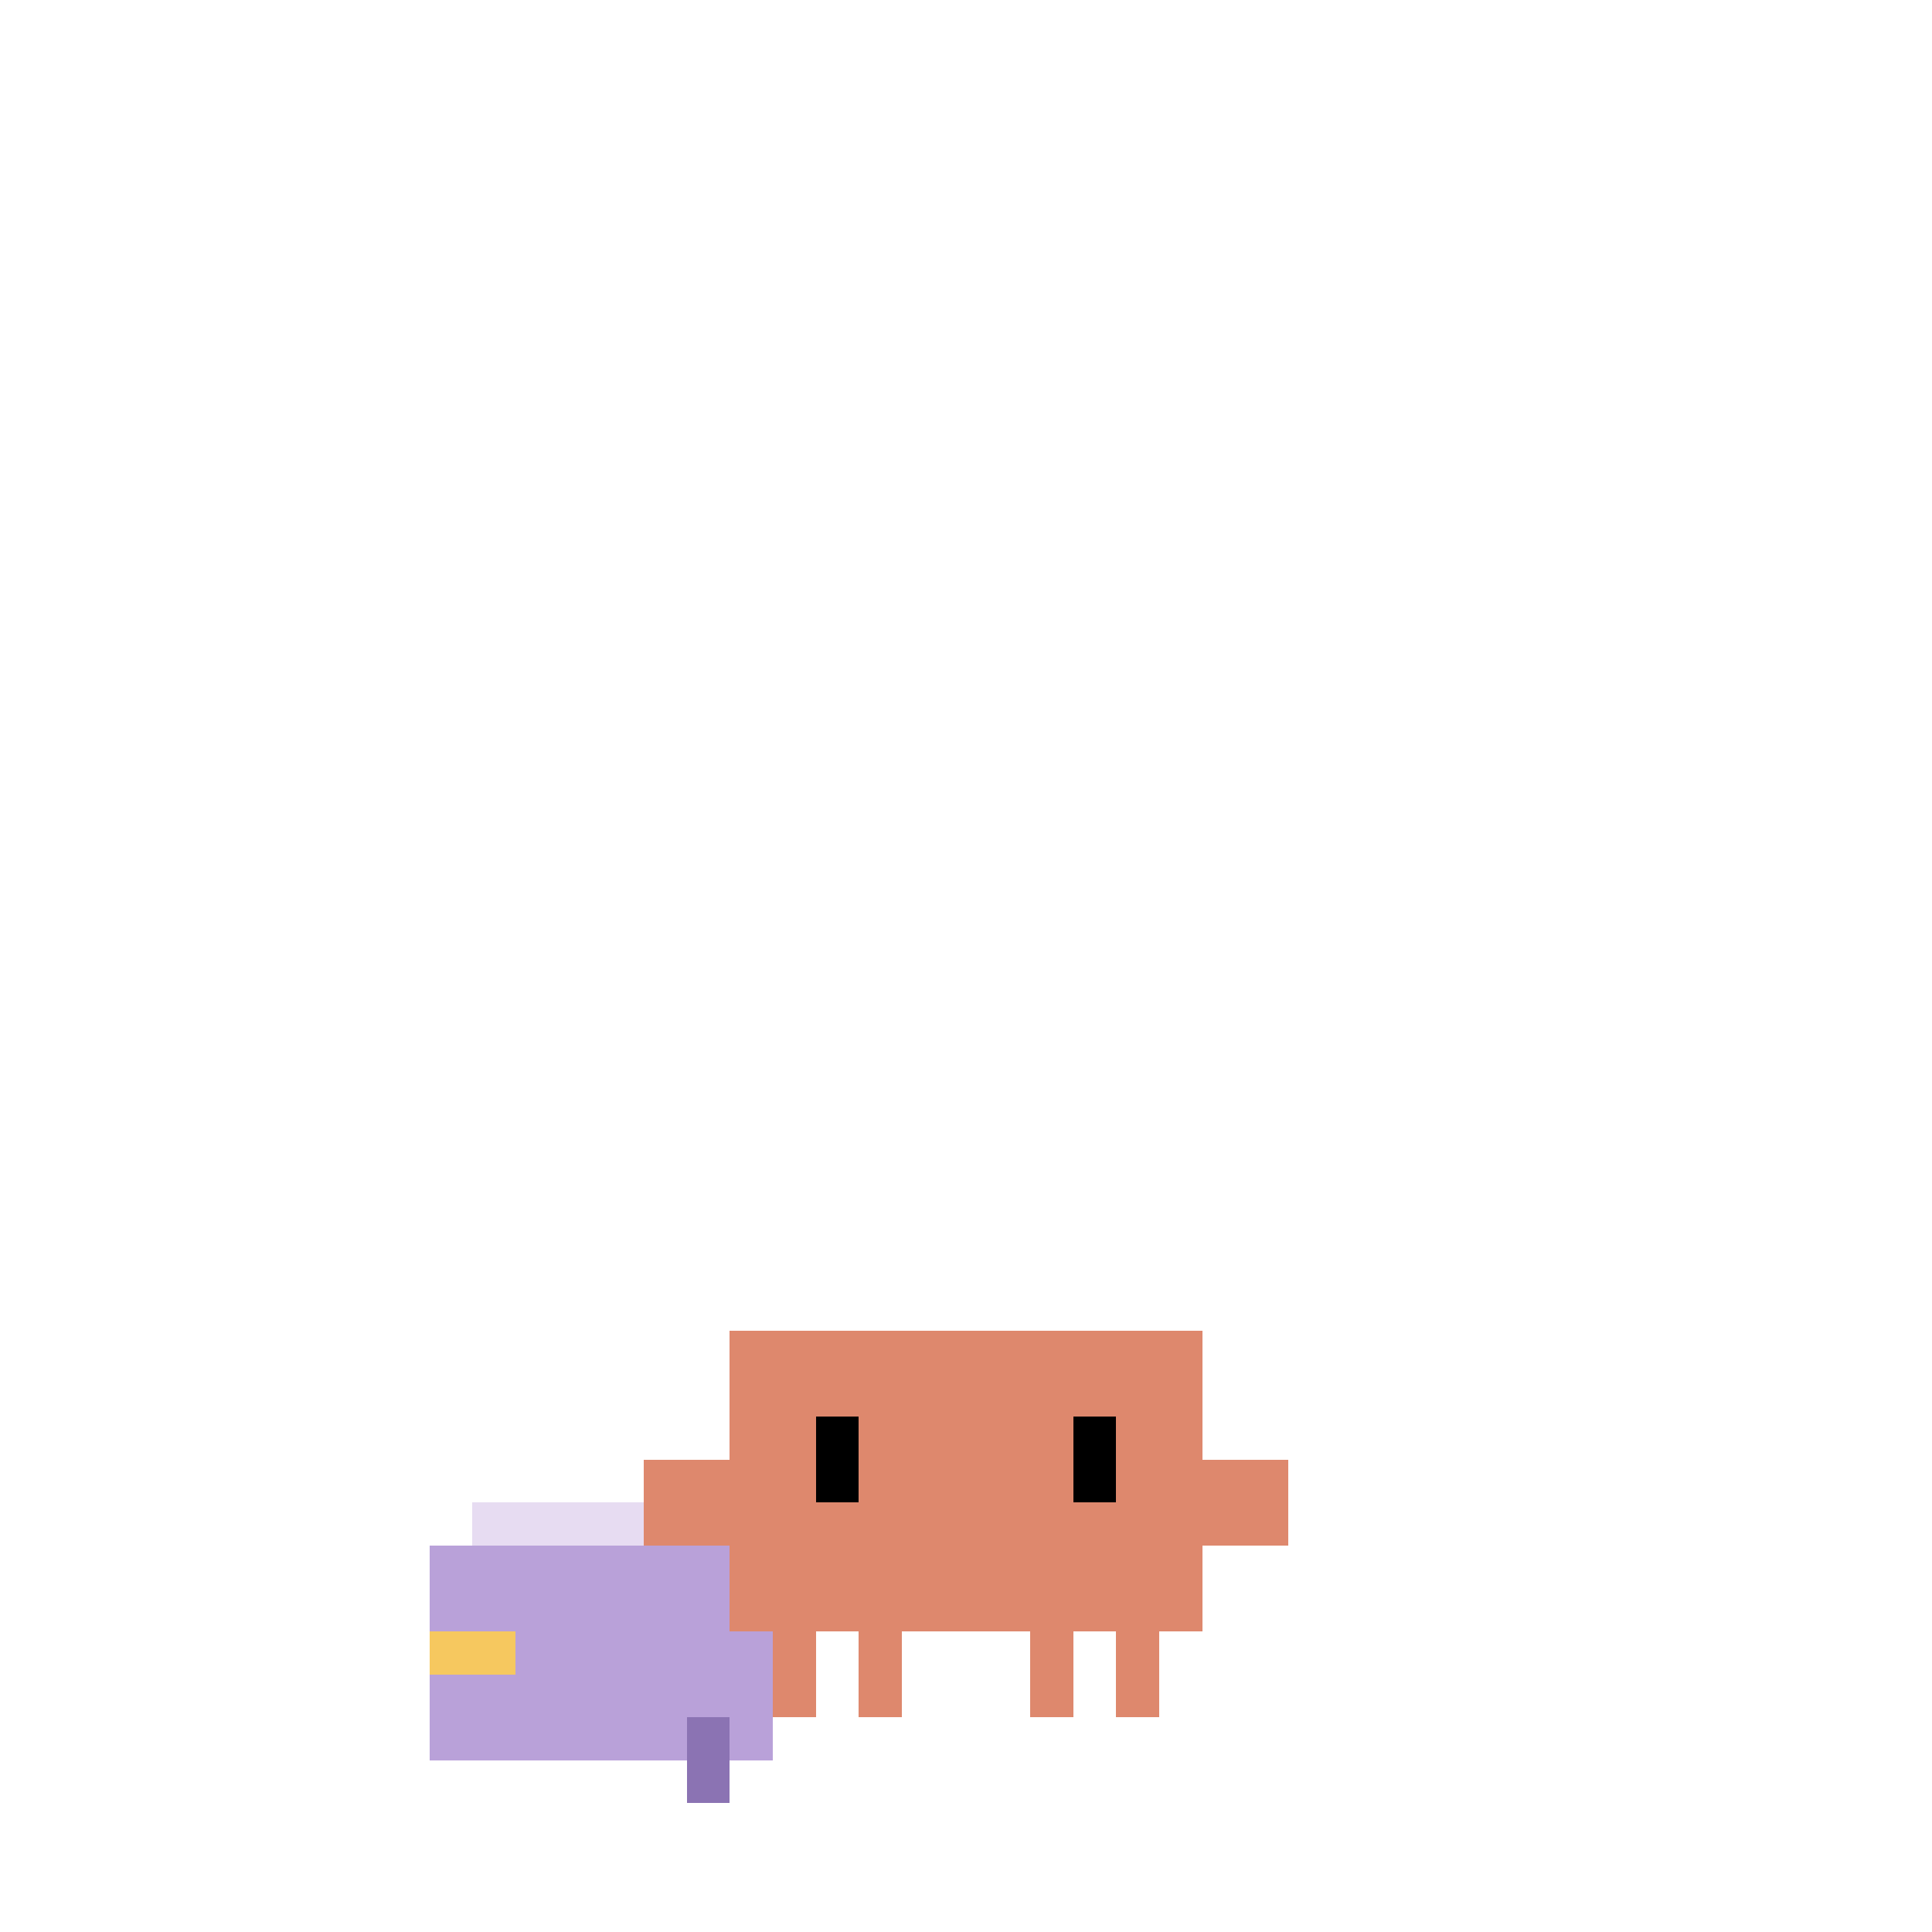
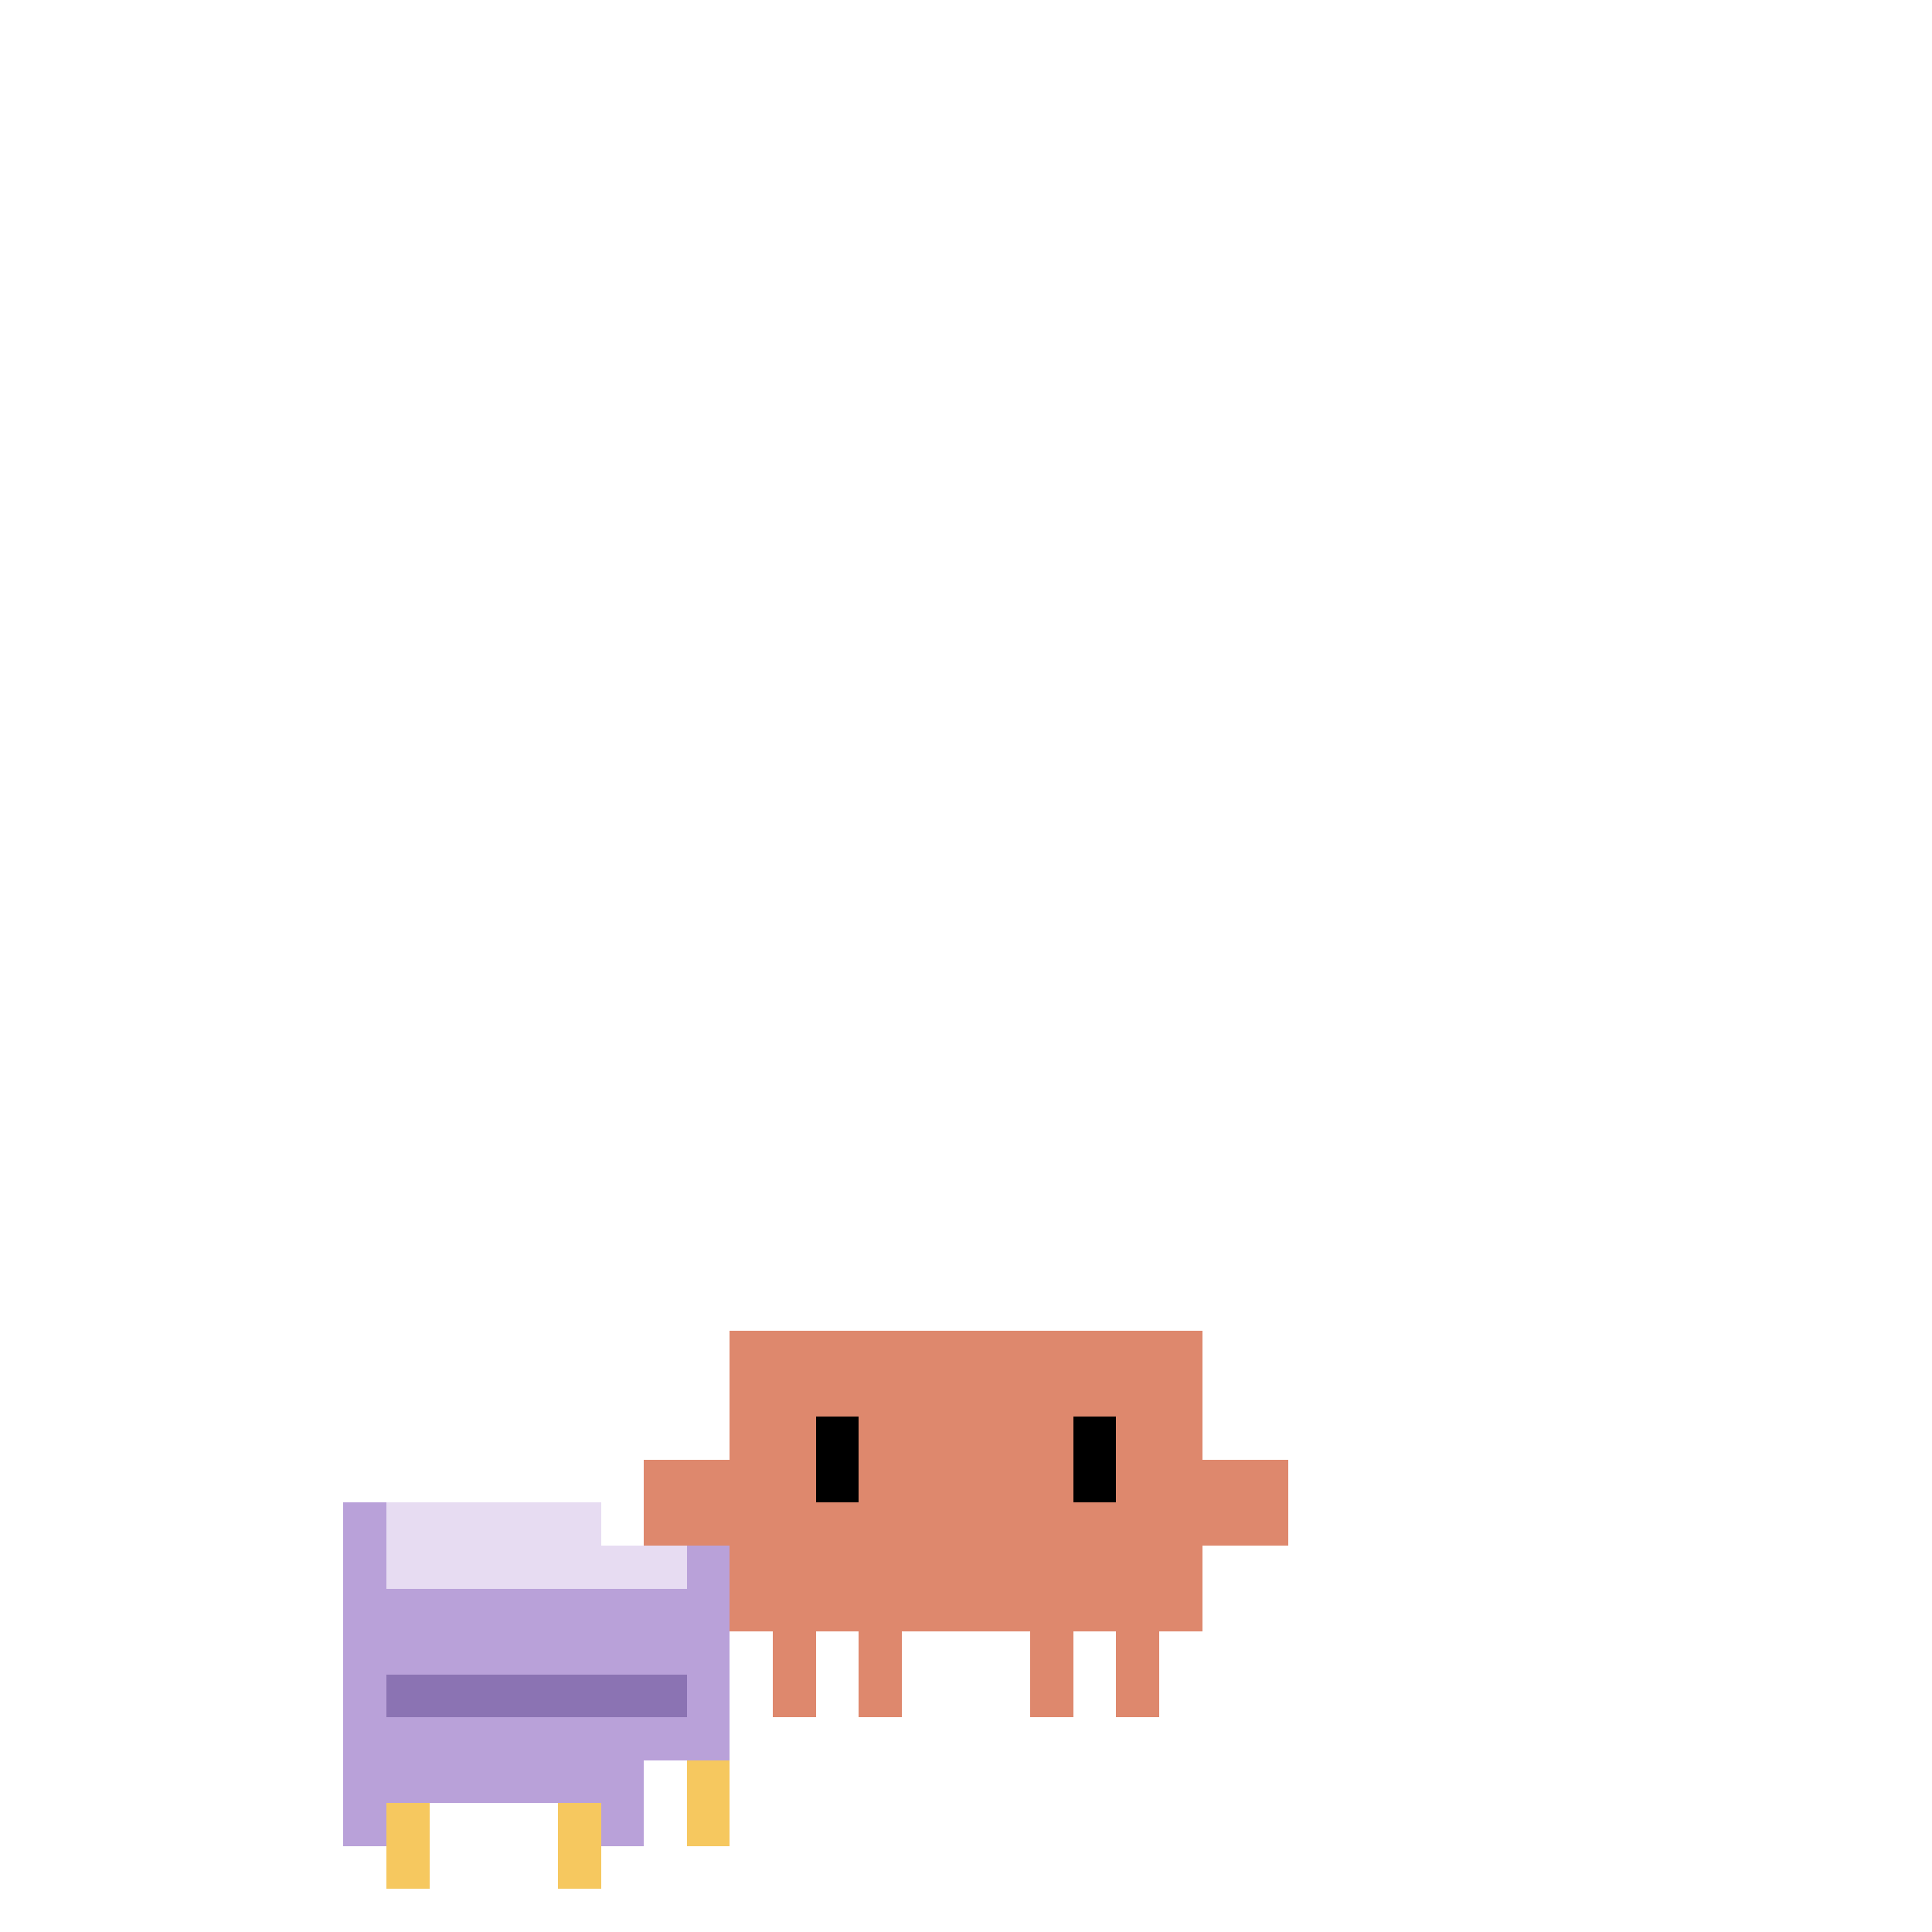
<svg xmlns="http://www.w3.org/2000/svg" class="state-away" viewBox="-15 -25 45 45" width="500" height="500" shape-rendering="crispEdges">
  <g class="blanket motion">
-     <rect x="-5" y="11" width="8" height="5" fill="#B9A1D9" />
-     <rect x="-4" y="10" width="6" height="1" fill="#E7DCF2" />
-     <rect x="-5" y="13" width="2" height="1" fill="#F6C85F" />
-     <rect x="1" y="15" width="1" height="2" fill="#8B73B3" />
+     <path d="M-7 10H-1V11H2V16H0V18H-2V17H-5V18H-7Z" fill="#B9A1D9" />
+     <path d="M-6 10H-1V11H1V12H-6Z" fill="#E7DCF2" />
+     <rect x="-6" y="14" width="7" height="1" fill="#8B73B3" />
+     <rect x="-6" y="17" width="1" height="2" fill="#F6C85F" />
+     <rect x="-2" y="17" width="1" height="2" fill="#F6C85F" />
+     <rect x="1" y="16" width="1" height="2" fill="#F6C85F" />
  </g>
  <g class="actor motion">
    <g fill="#DE886D">
      <rect id="outer-left-leg" x="3" y="13" width="1" height="2" />
      <rect id="inner-left-leg" x="5" y="13" width="1" height="2" />
      <rect id="inner-right-leg" x="9" y="13" width="1" height="2" />
      <rect id="outer-right-leg" x="11" y="13" width="1" height="2" />
      <rect id="torso" x="2" y="6" width="11" height="7" />
      <g class="left-claw motion">
        <rect id="left-arm" x="0" y="9" width="2" height="2" />
      </g>
      <g class="right-claw motion">
        <rect id="right-arm" x="13" y="9" width="2" height="2" />
      </g>
    </g>
-     <g class="eyes motion blink" fill="#000000">
+     <g class="eyes motion blink" fill="#000">
      <rect id="left-eye" x="4" y="8" width="1" height="2" />
      <rect id="right-eye" x="10" y="8" width="1" height="2" />
    </g>
  </g>
</svg>
